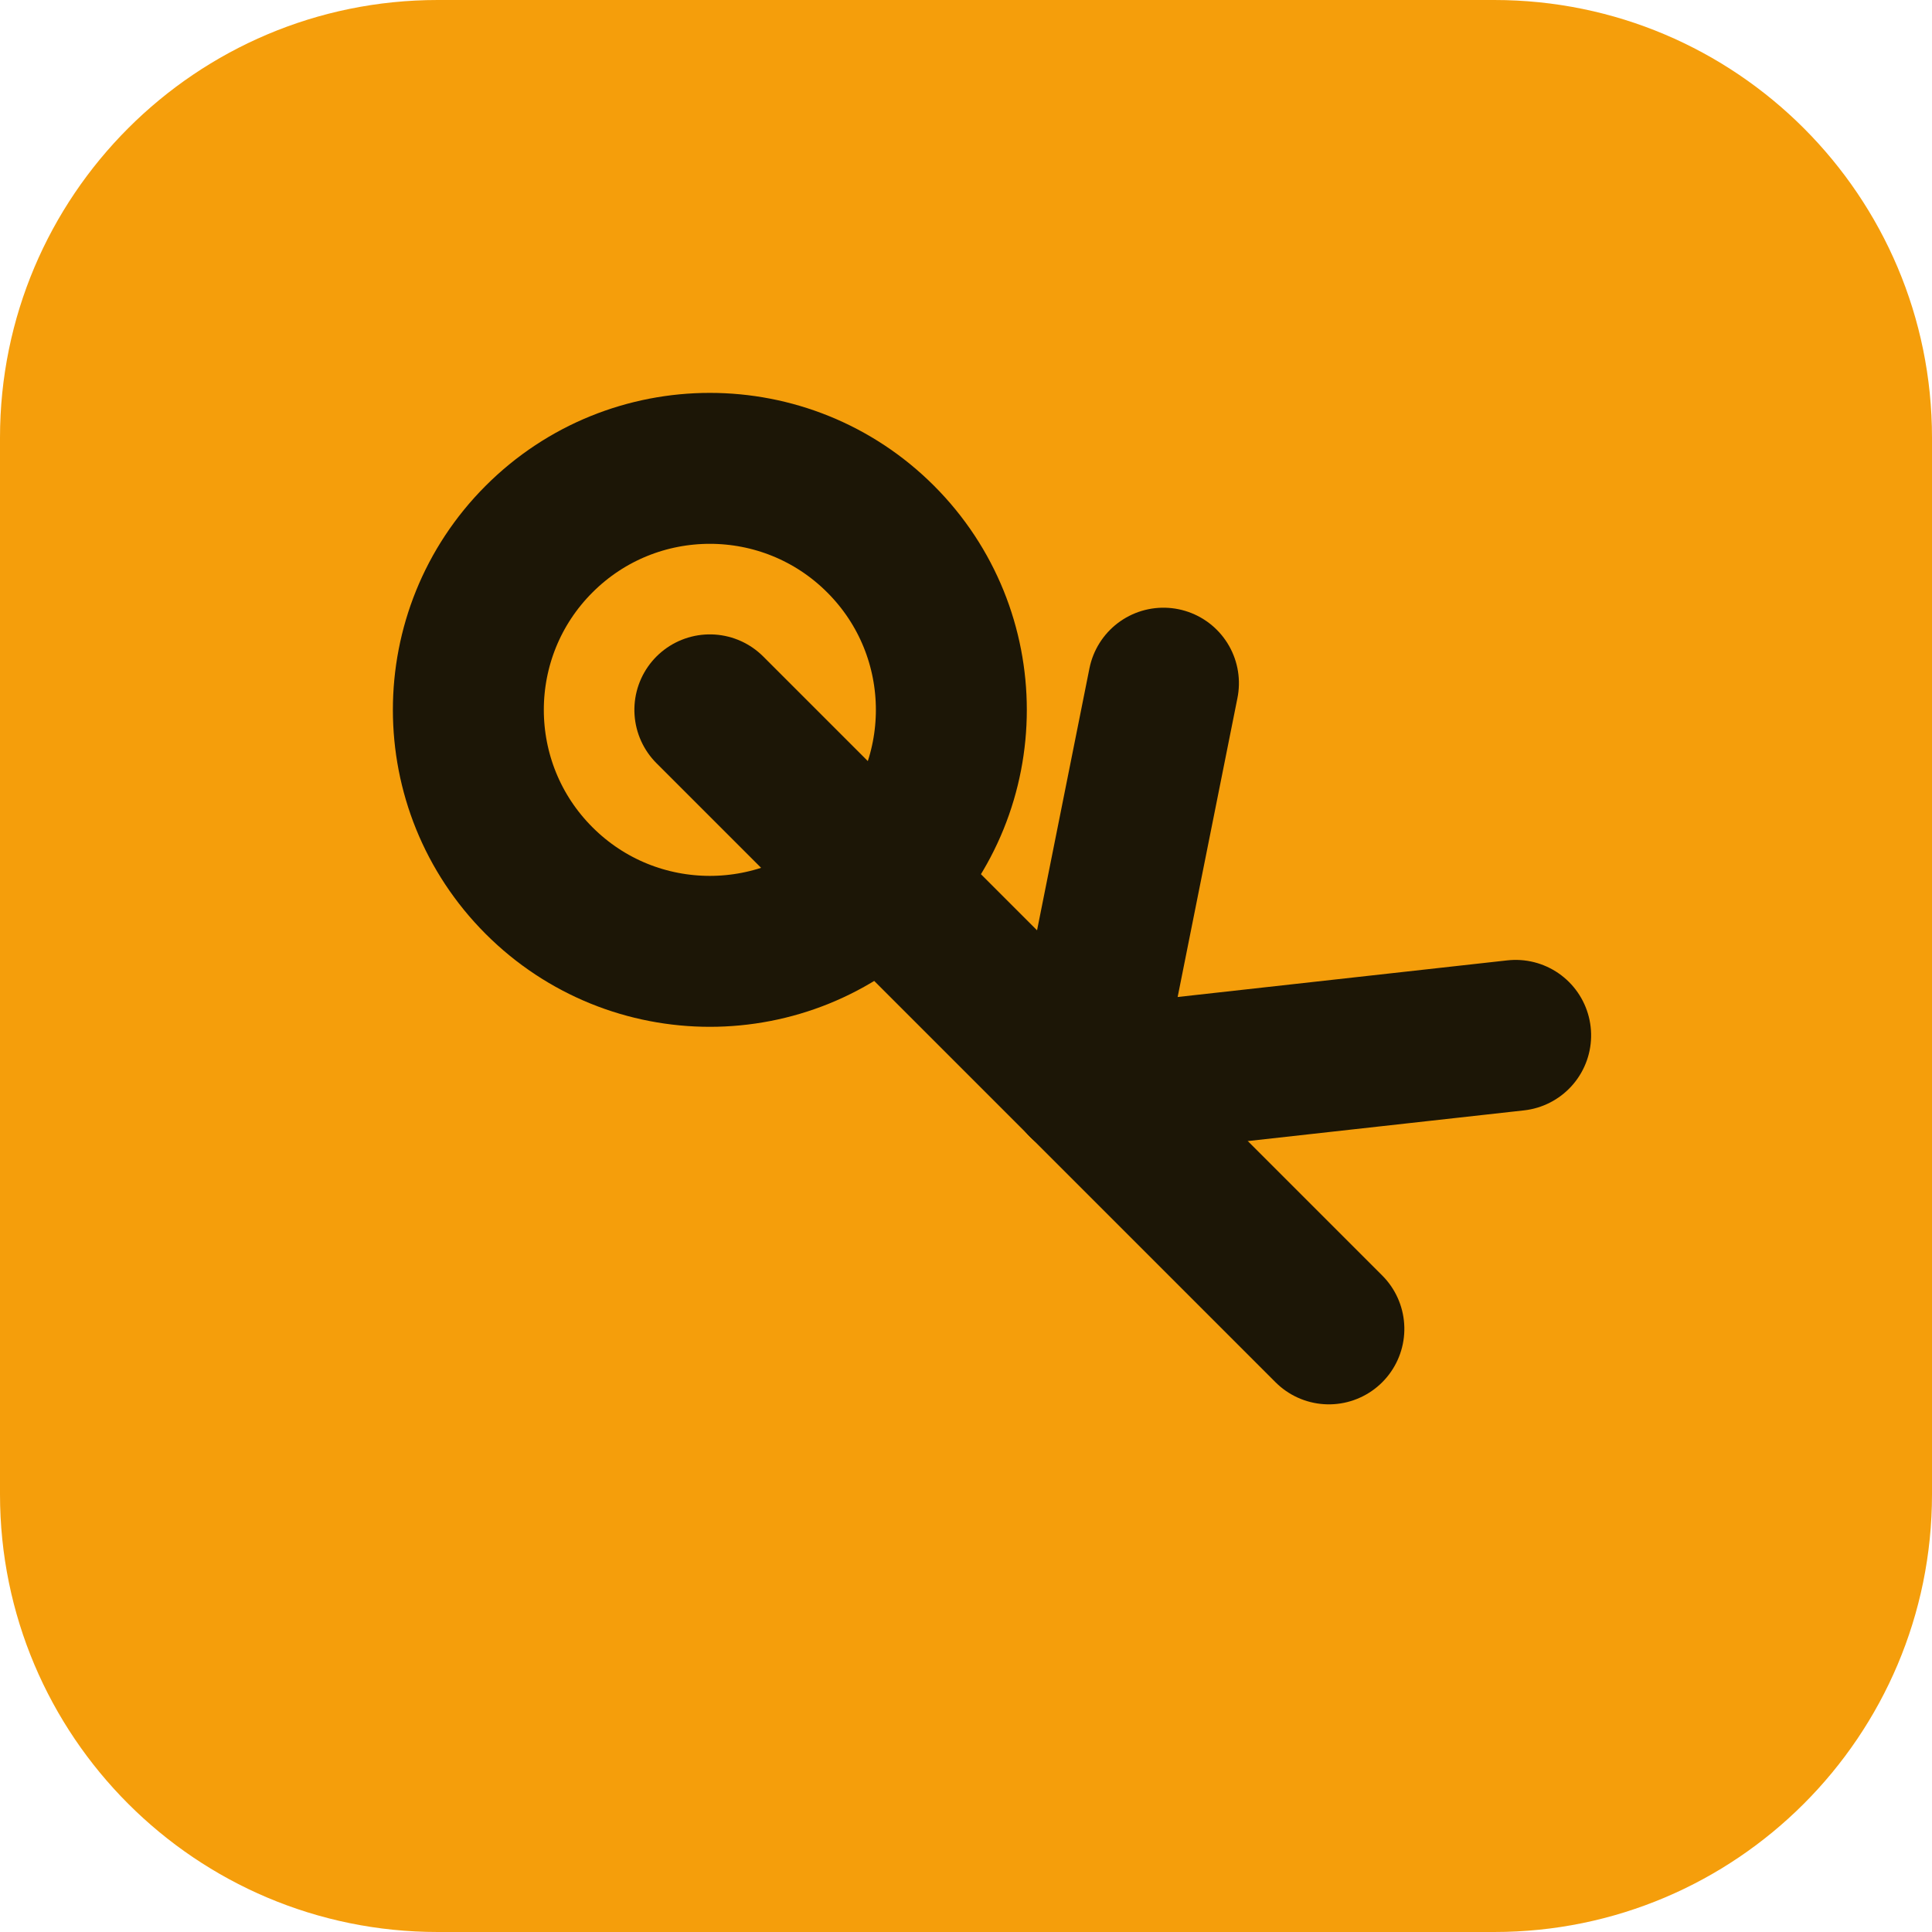
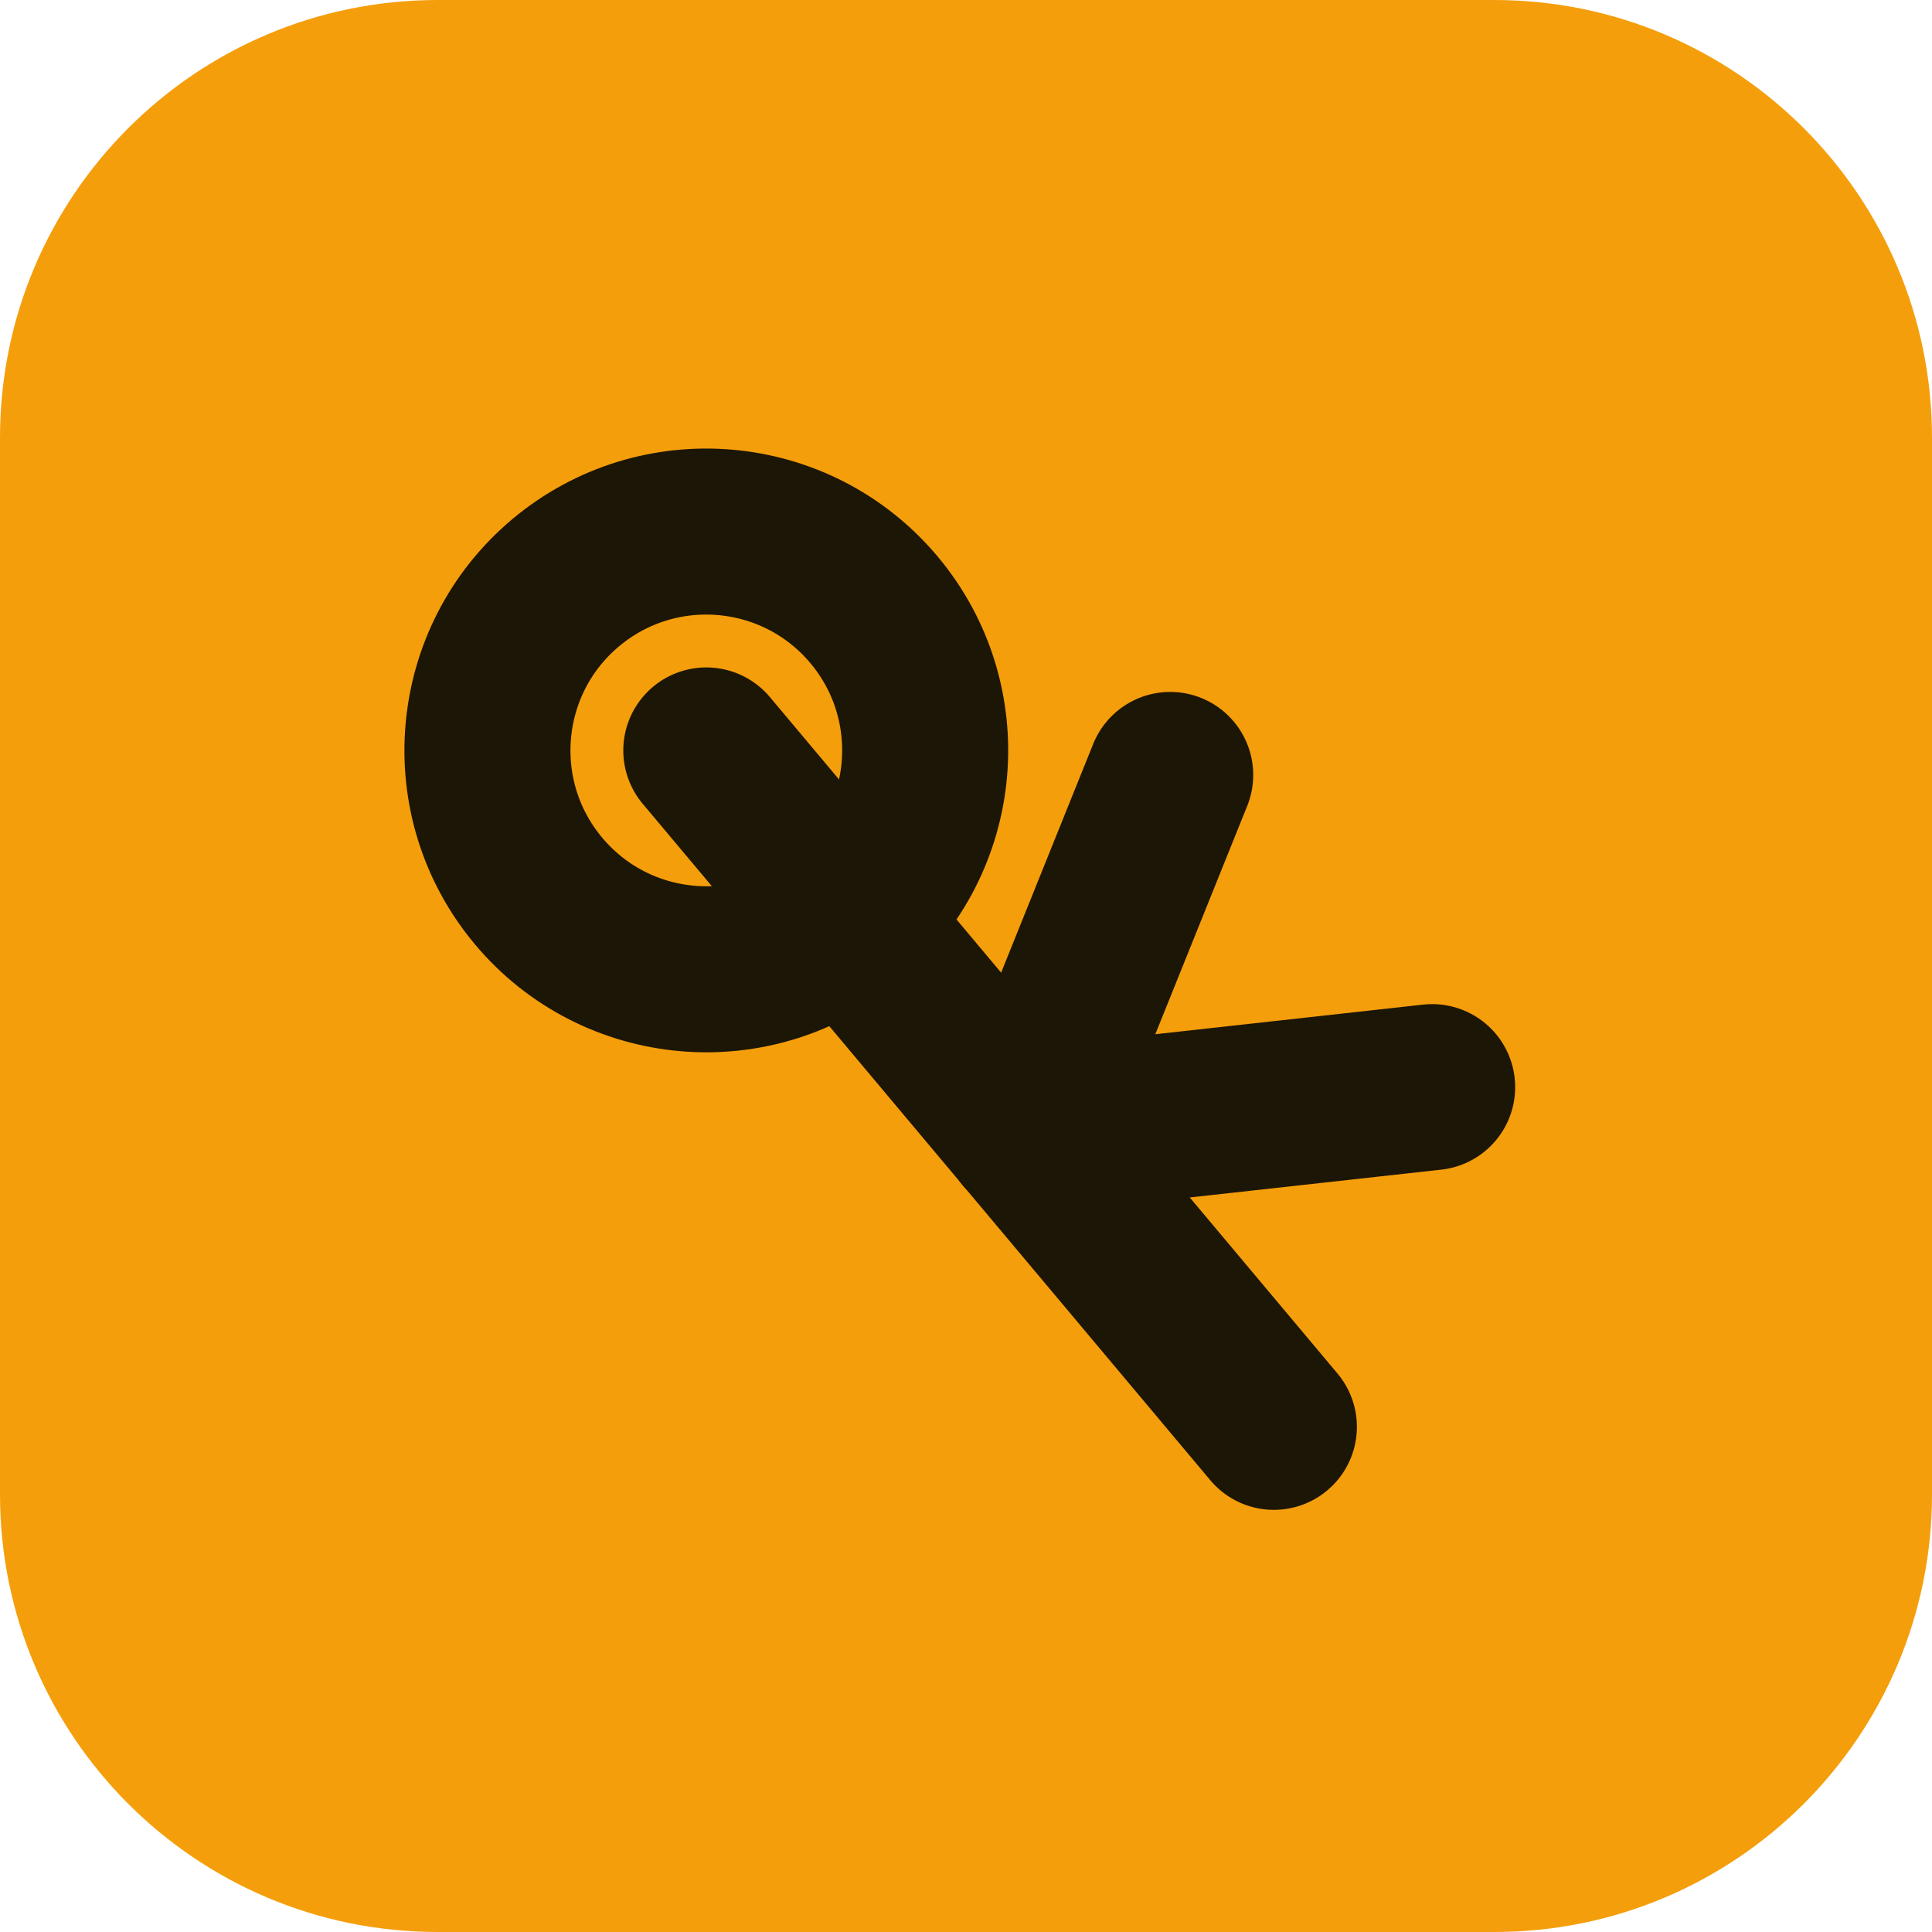
<svg xmlns="http://www.w3.org/2000/svg" viewBox="0 0 512 512">
  <rect width="512" height="512" rx="116" fill="#f59e0b" />
-   <g transform="rotate(-45 256 256)" fill="none" stroke="#1c1606" stroke-width="40" stroke-linecap="round" stroke-linejoin="round">
-     <circle cx="256" cy="160" r="64" />
-     <path d="M256 160 V392" />
-     <path d="M256 300 L346 240" />
-     <path d="M256 300 L346 372" />
+   <g transform="rotate(-40 256 256)" fill="none" stroke="#1c1606" stroke-width="44" stroke-linecap="round" stroke-linejoin="round">
+     <circle cx="240" cy="168" r="58" />
+     <path d="M240 168 V402" />
+     <path d="M240 300 L330 252" />
+     <path d="M240 300 L330 360" />
  </g>
</svg>
